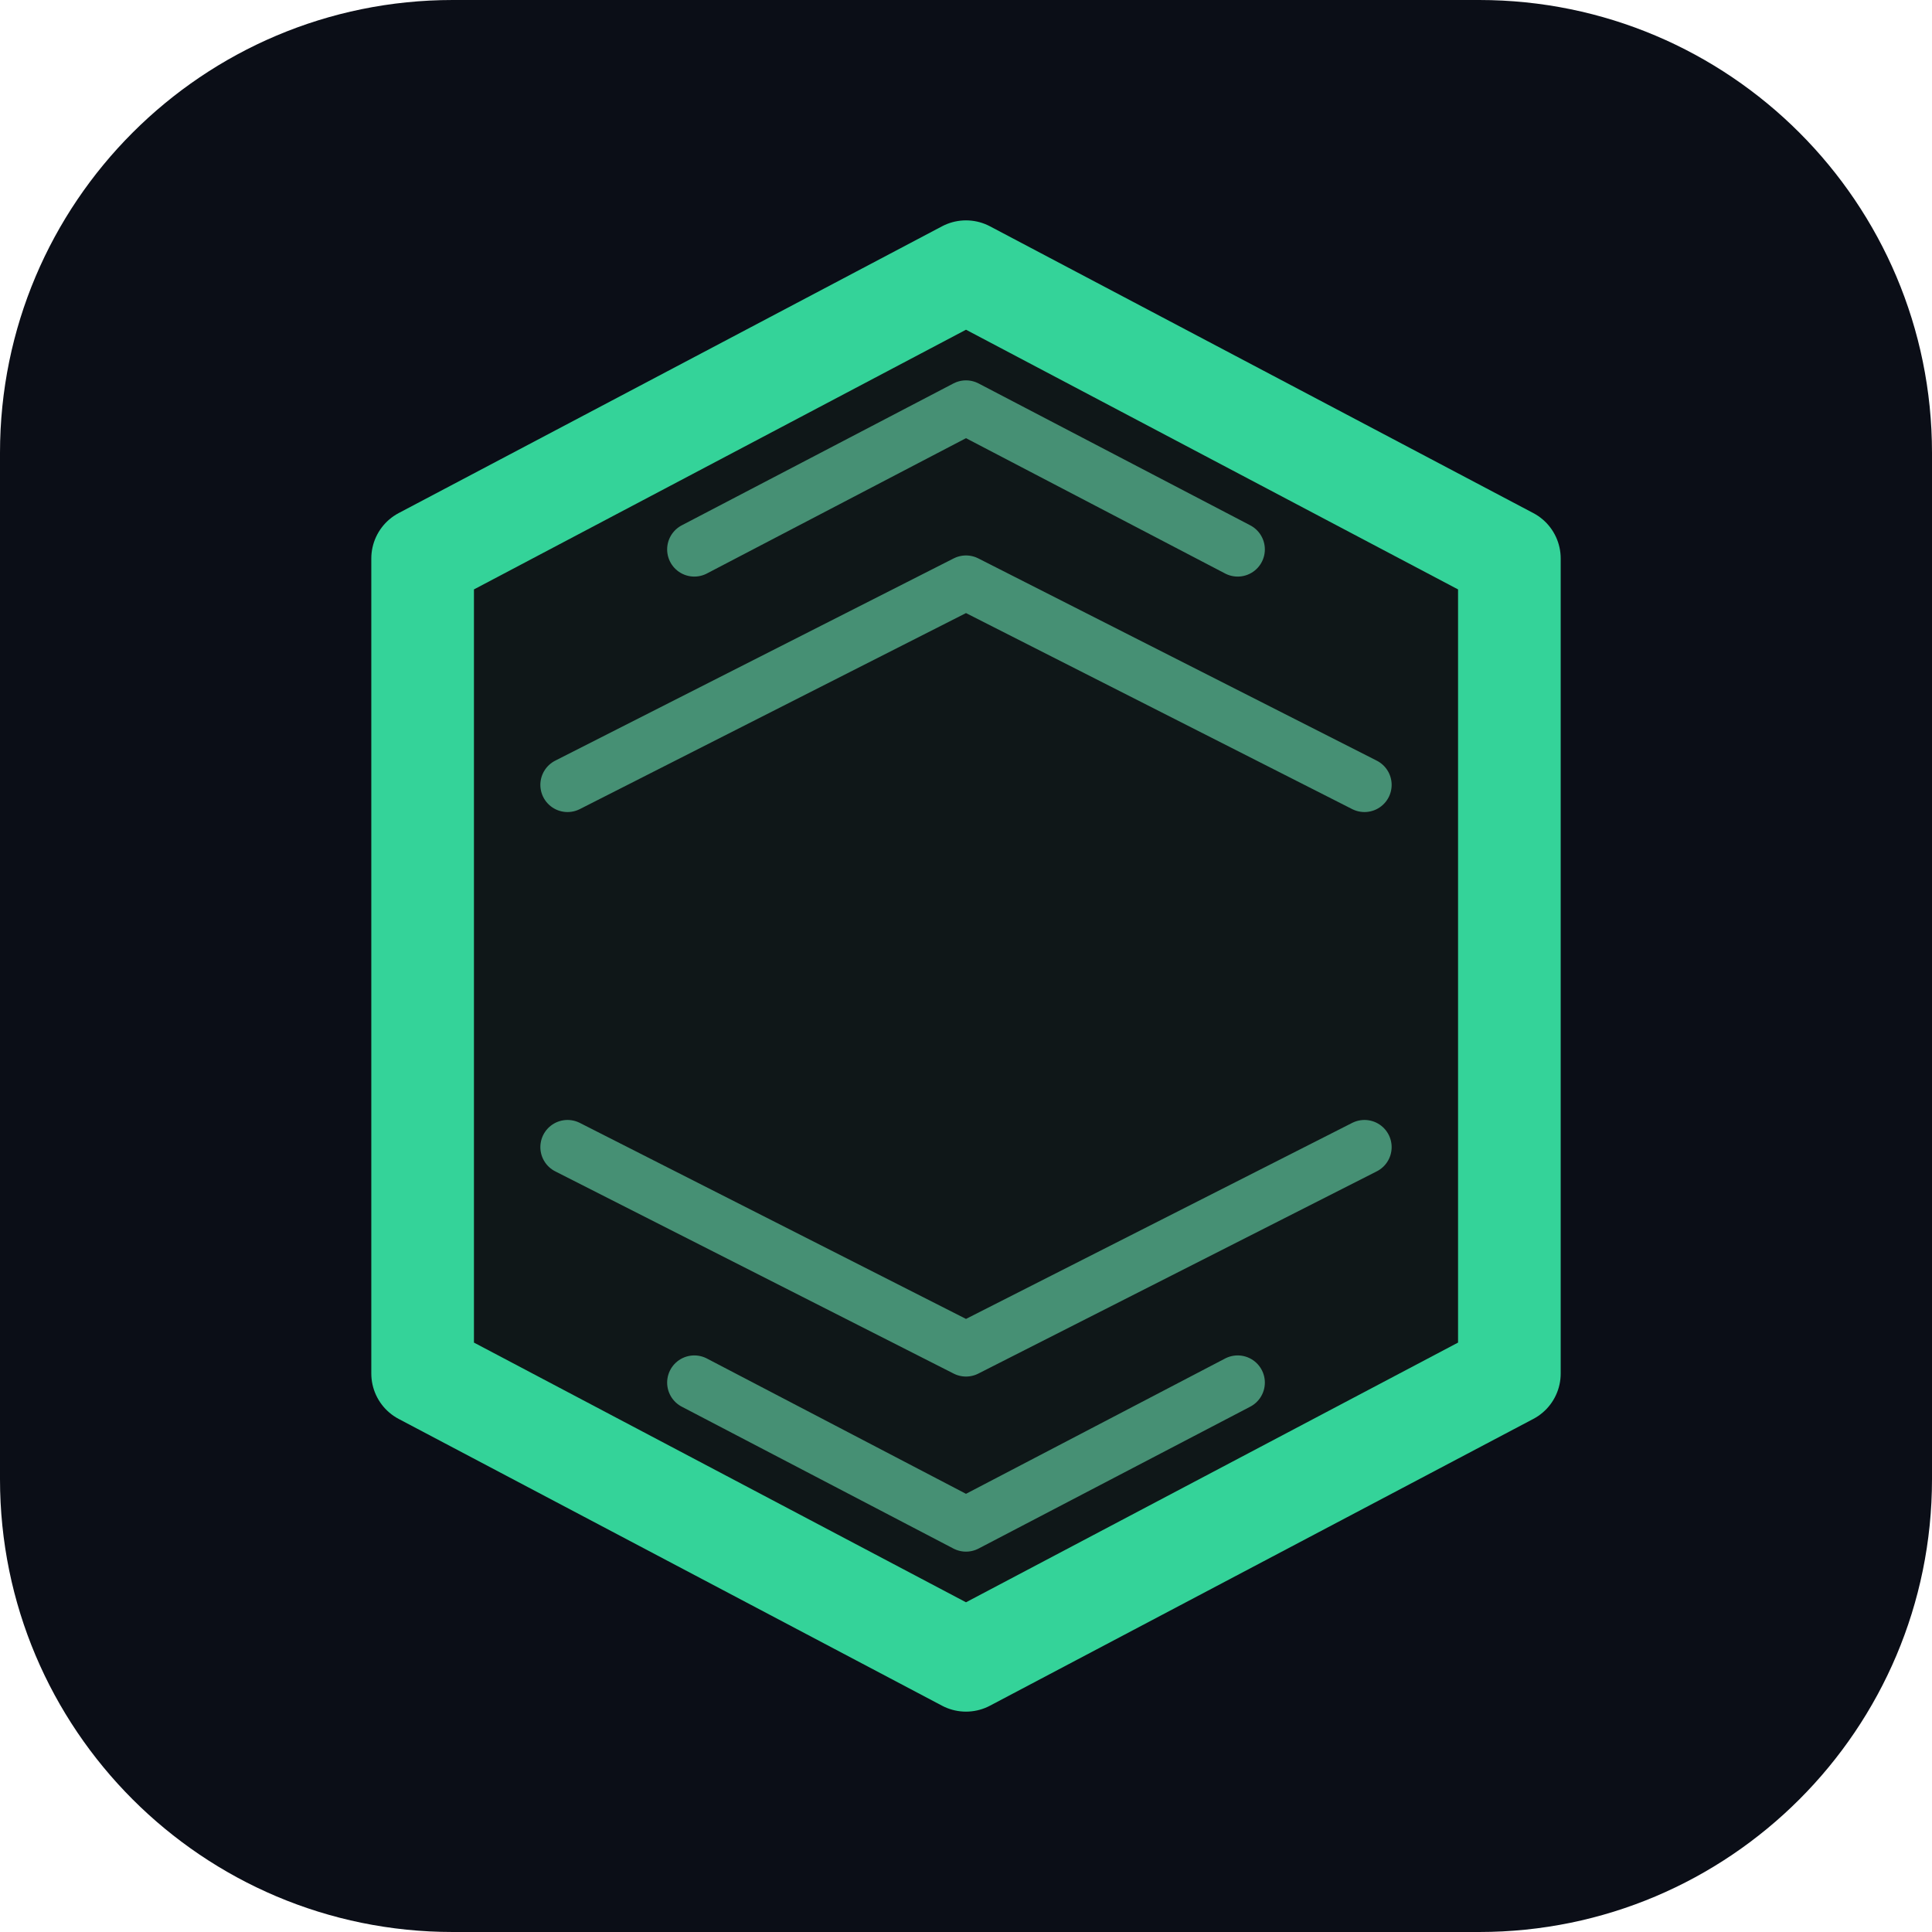
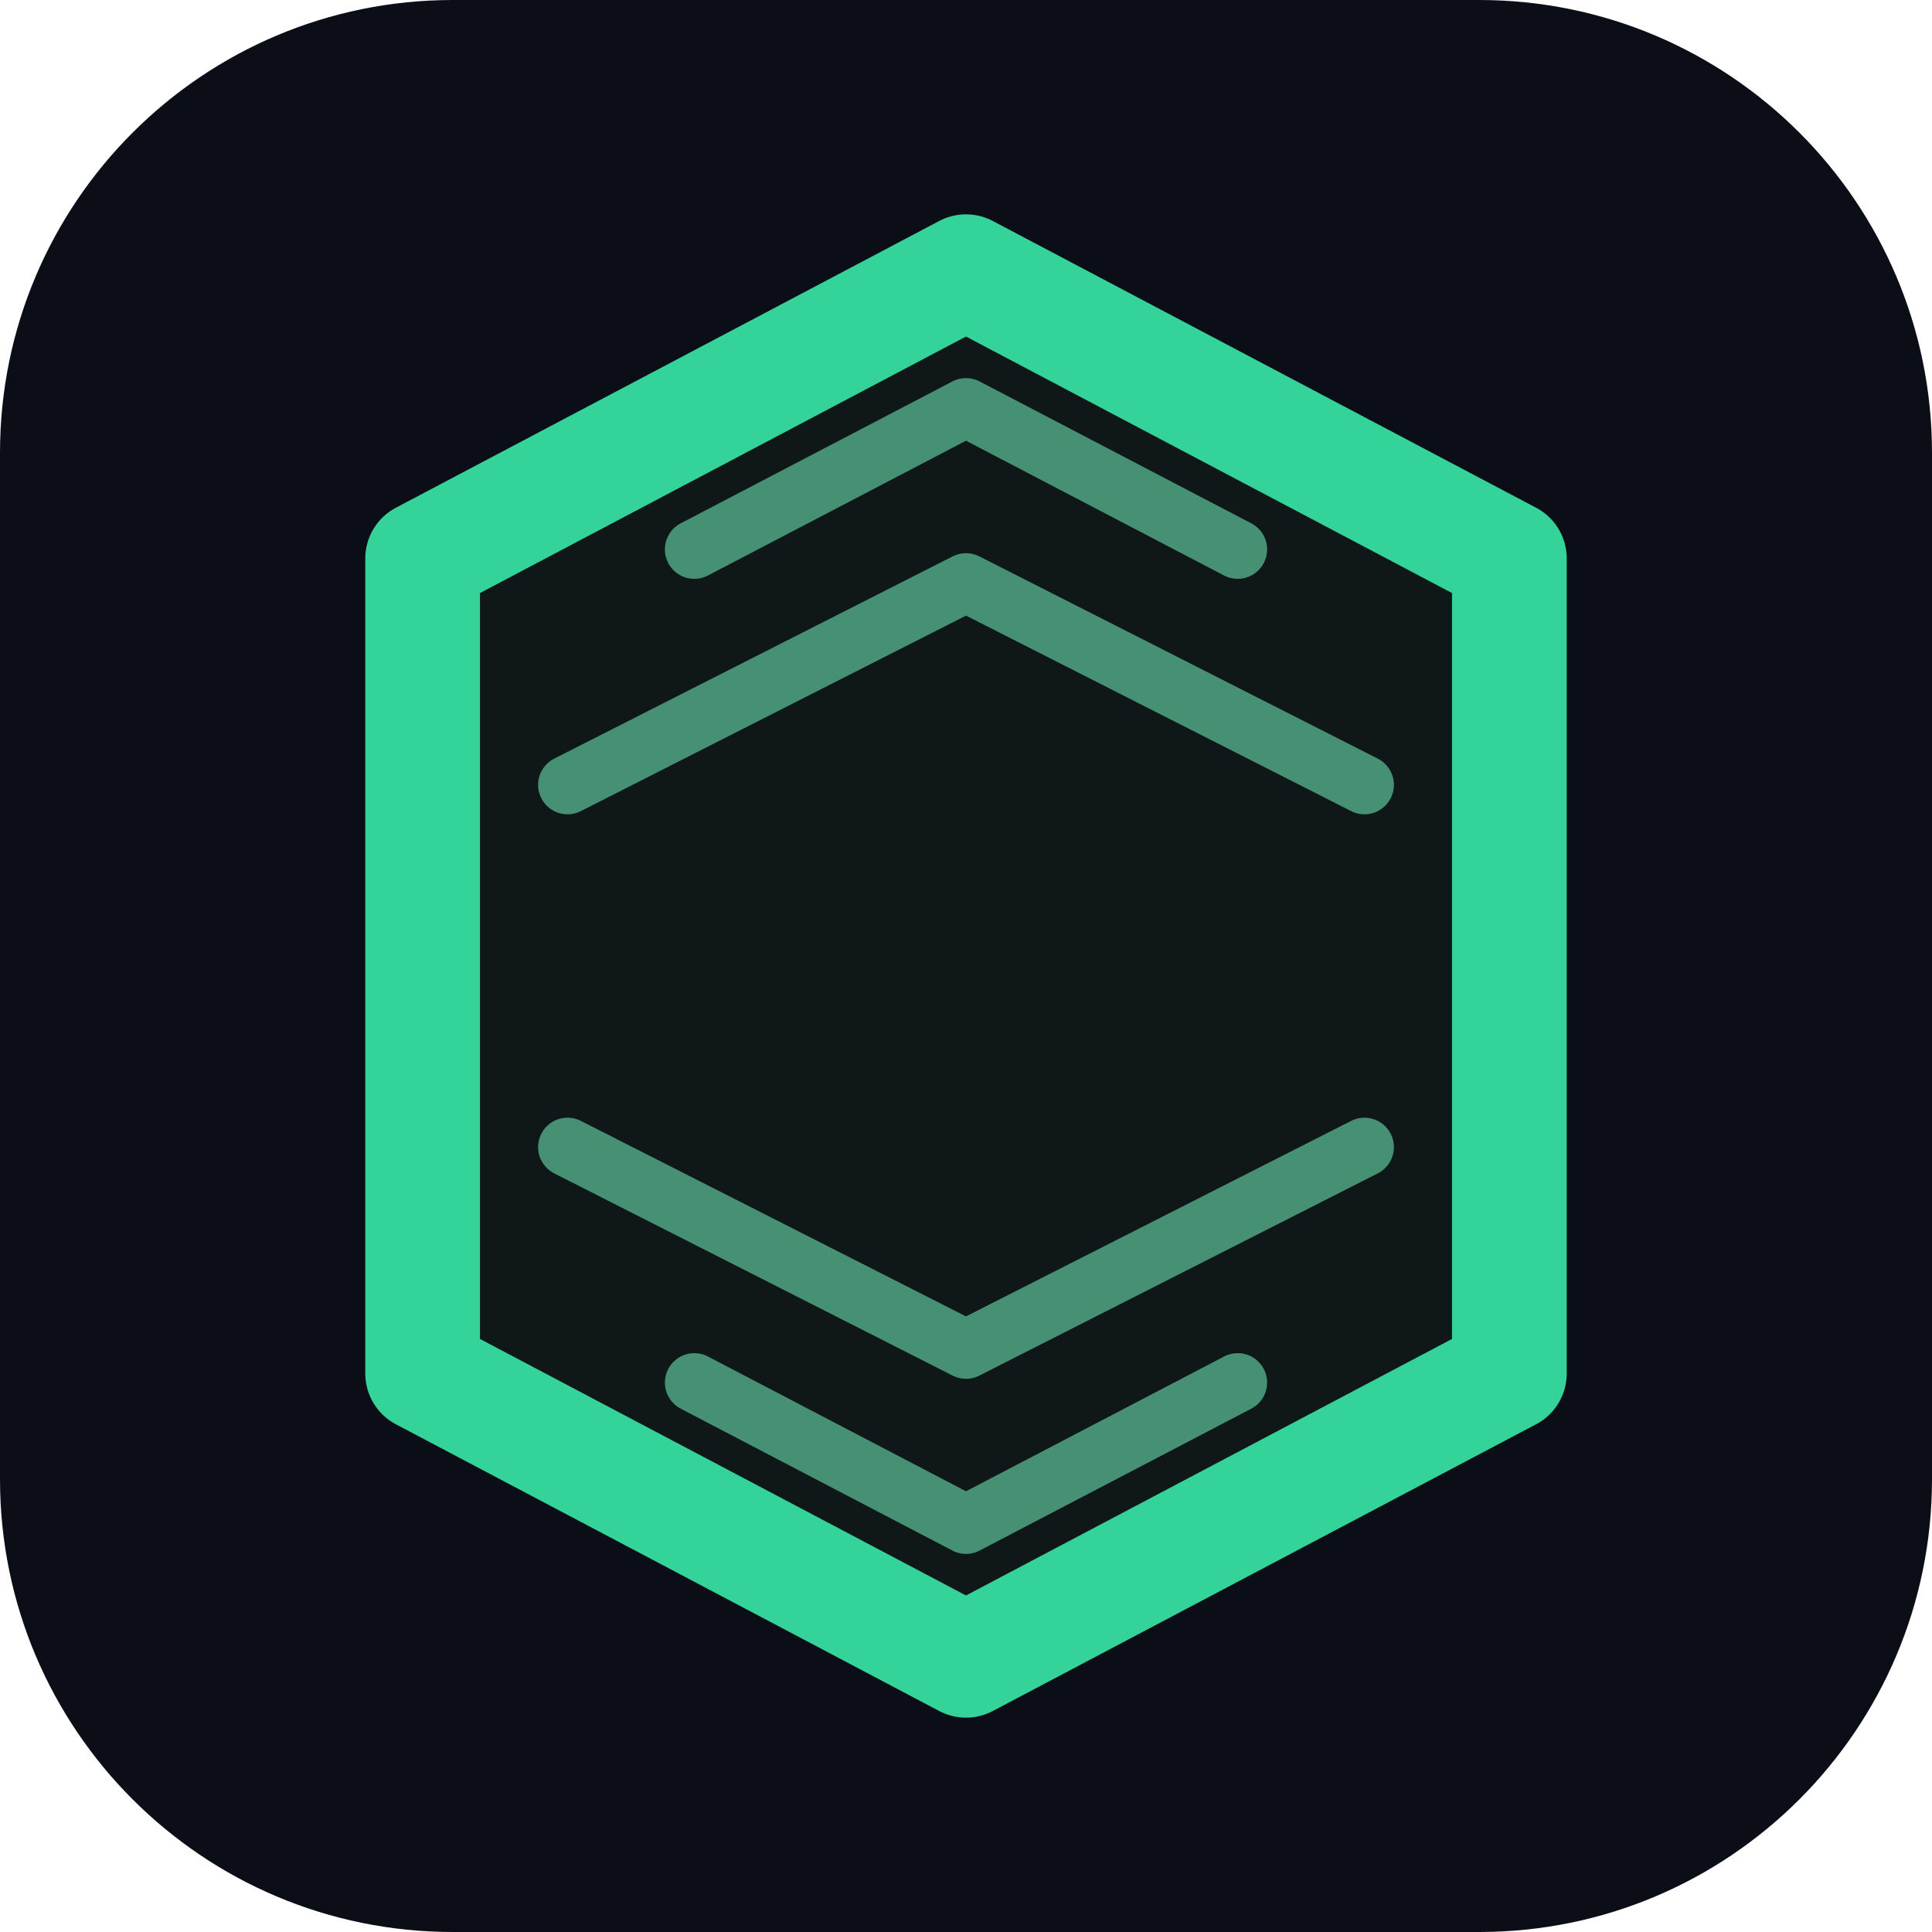
<svg xmlns="http://www.w3.org/2000/svg" viewBox="0 0 64 64">
  <rect width="64" height="64" rx="15" fill="#0b0e17" />
-   <path d="M32 9 50 18.5v27L32 55 14 45.5v-27L32 9Z" fill="#0f1718" stroke="#34d399" stroke-width="3.4" stroke-linejoin="round" />
-   <path d="M23 18.2 32 13.5l9 4.7M18.8 26 32 19.3 45.2 26M18.8 38 32 44.7 45.2 38M23 45.8 32 50.5l9-4.7" fill="none" stroke="#6ee7b7" stroke-opacity=".58" stroke-width="1.8" stroke-linecap="round" stroke-linejoin="round" />
+   <path d="M32 9 50 18.5v27L32 55 14 45.5v-27L32 9Z" fill="#0f1718" stroke="#34d399" stroke-width="3.8" stroke-linejoin="round" />
+   <path d="M23 18.2 32 13.5l9 4.7M18.8 26 32 19.3 45.2 26M18.8 38 32 44.7 45.2 38M23 45.8 32 50.5l9-4.7" fill="none" stroke="#6ee7b7" stroke-opacity=".58" stroke-width="1.95" stroke-linecap="round" stroke-linejoin="round" />
</svg>
